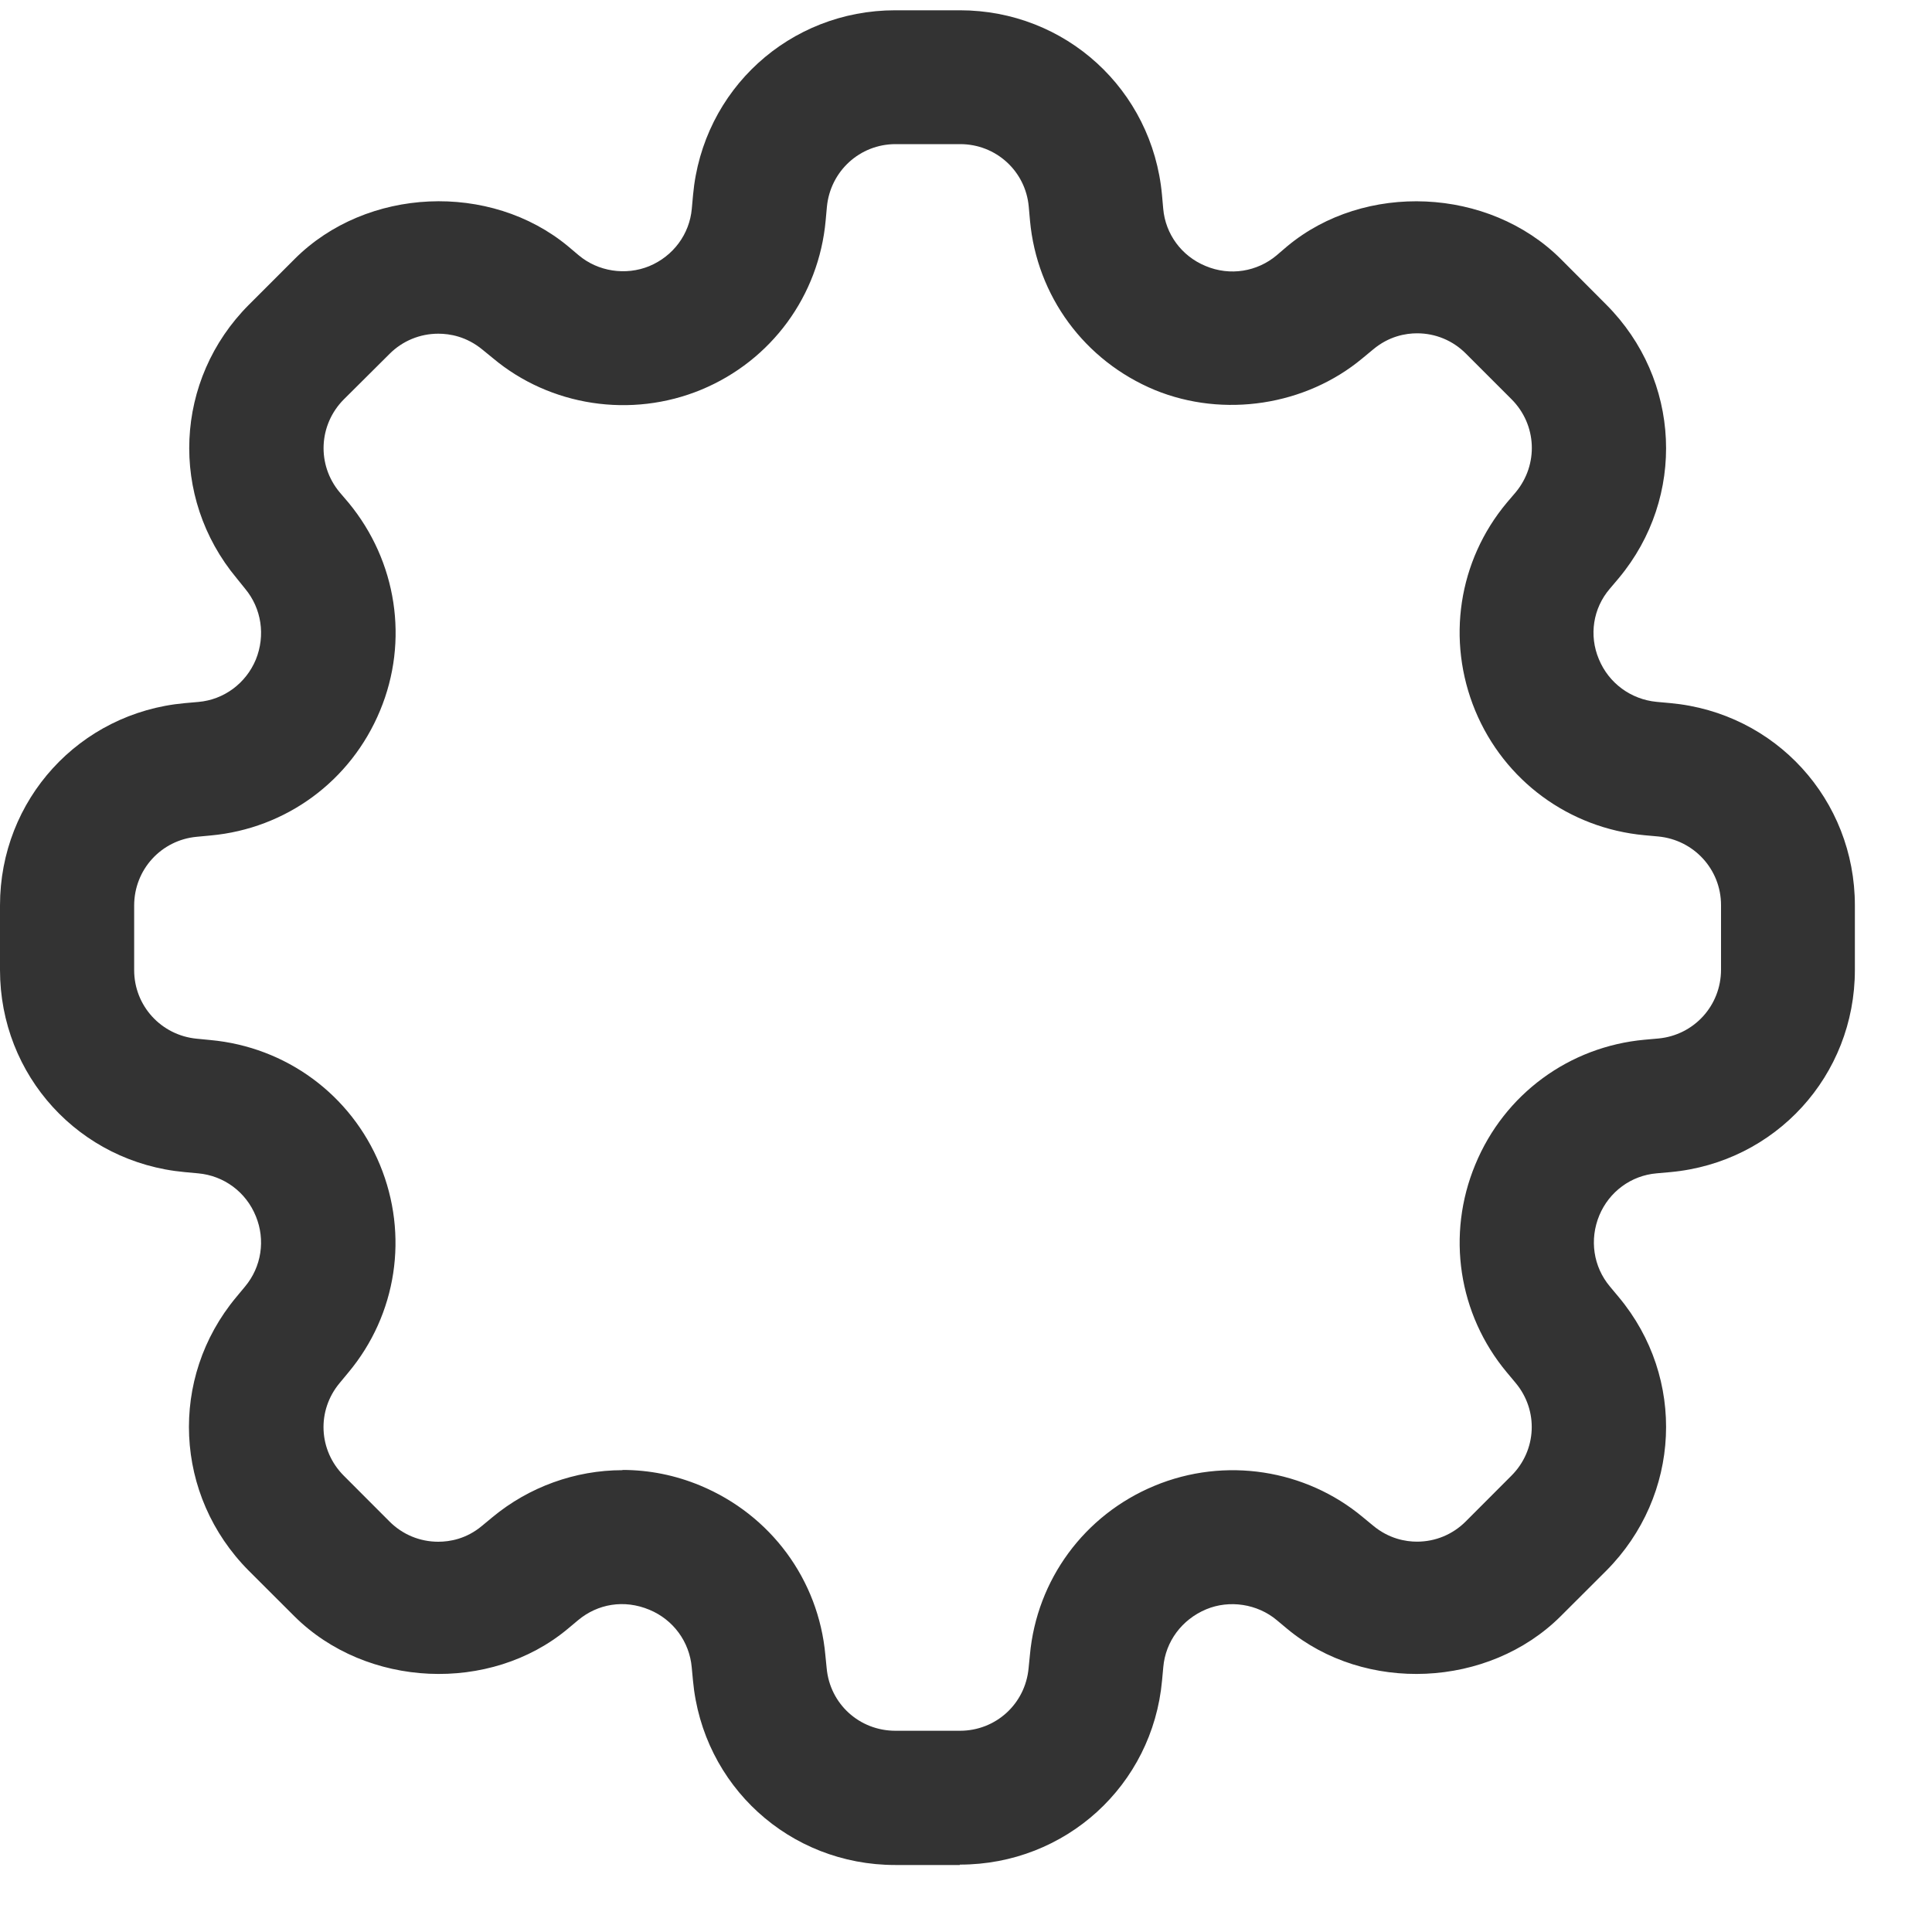
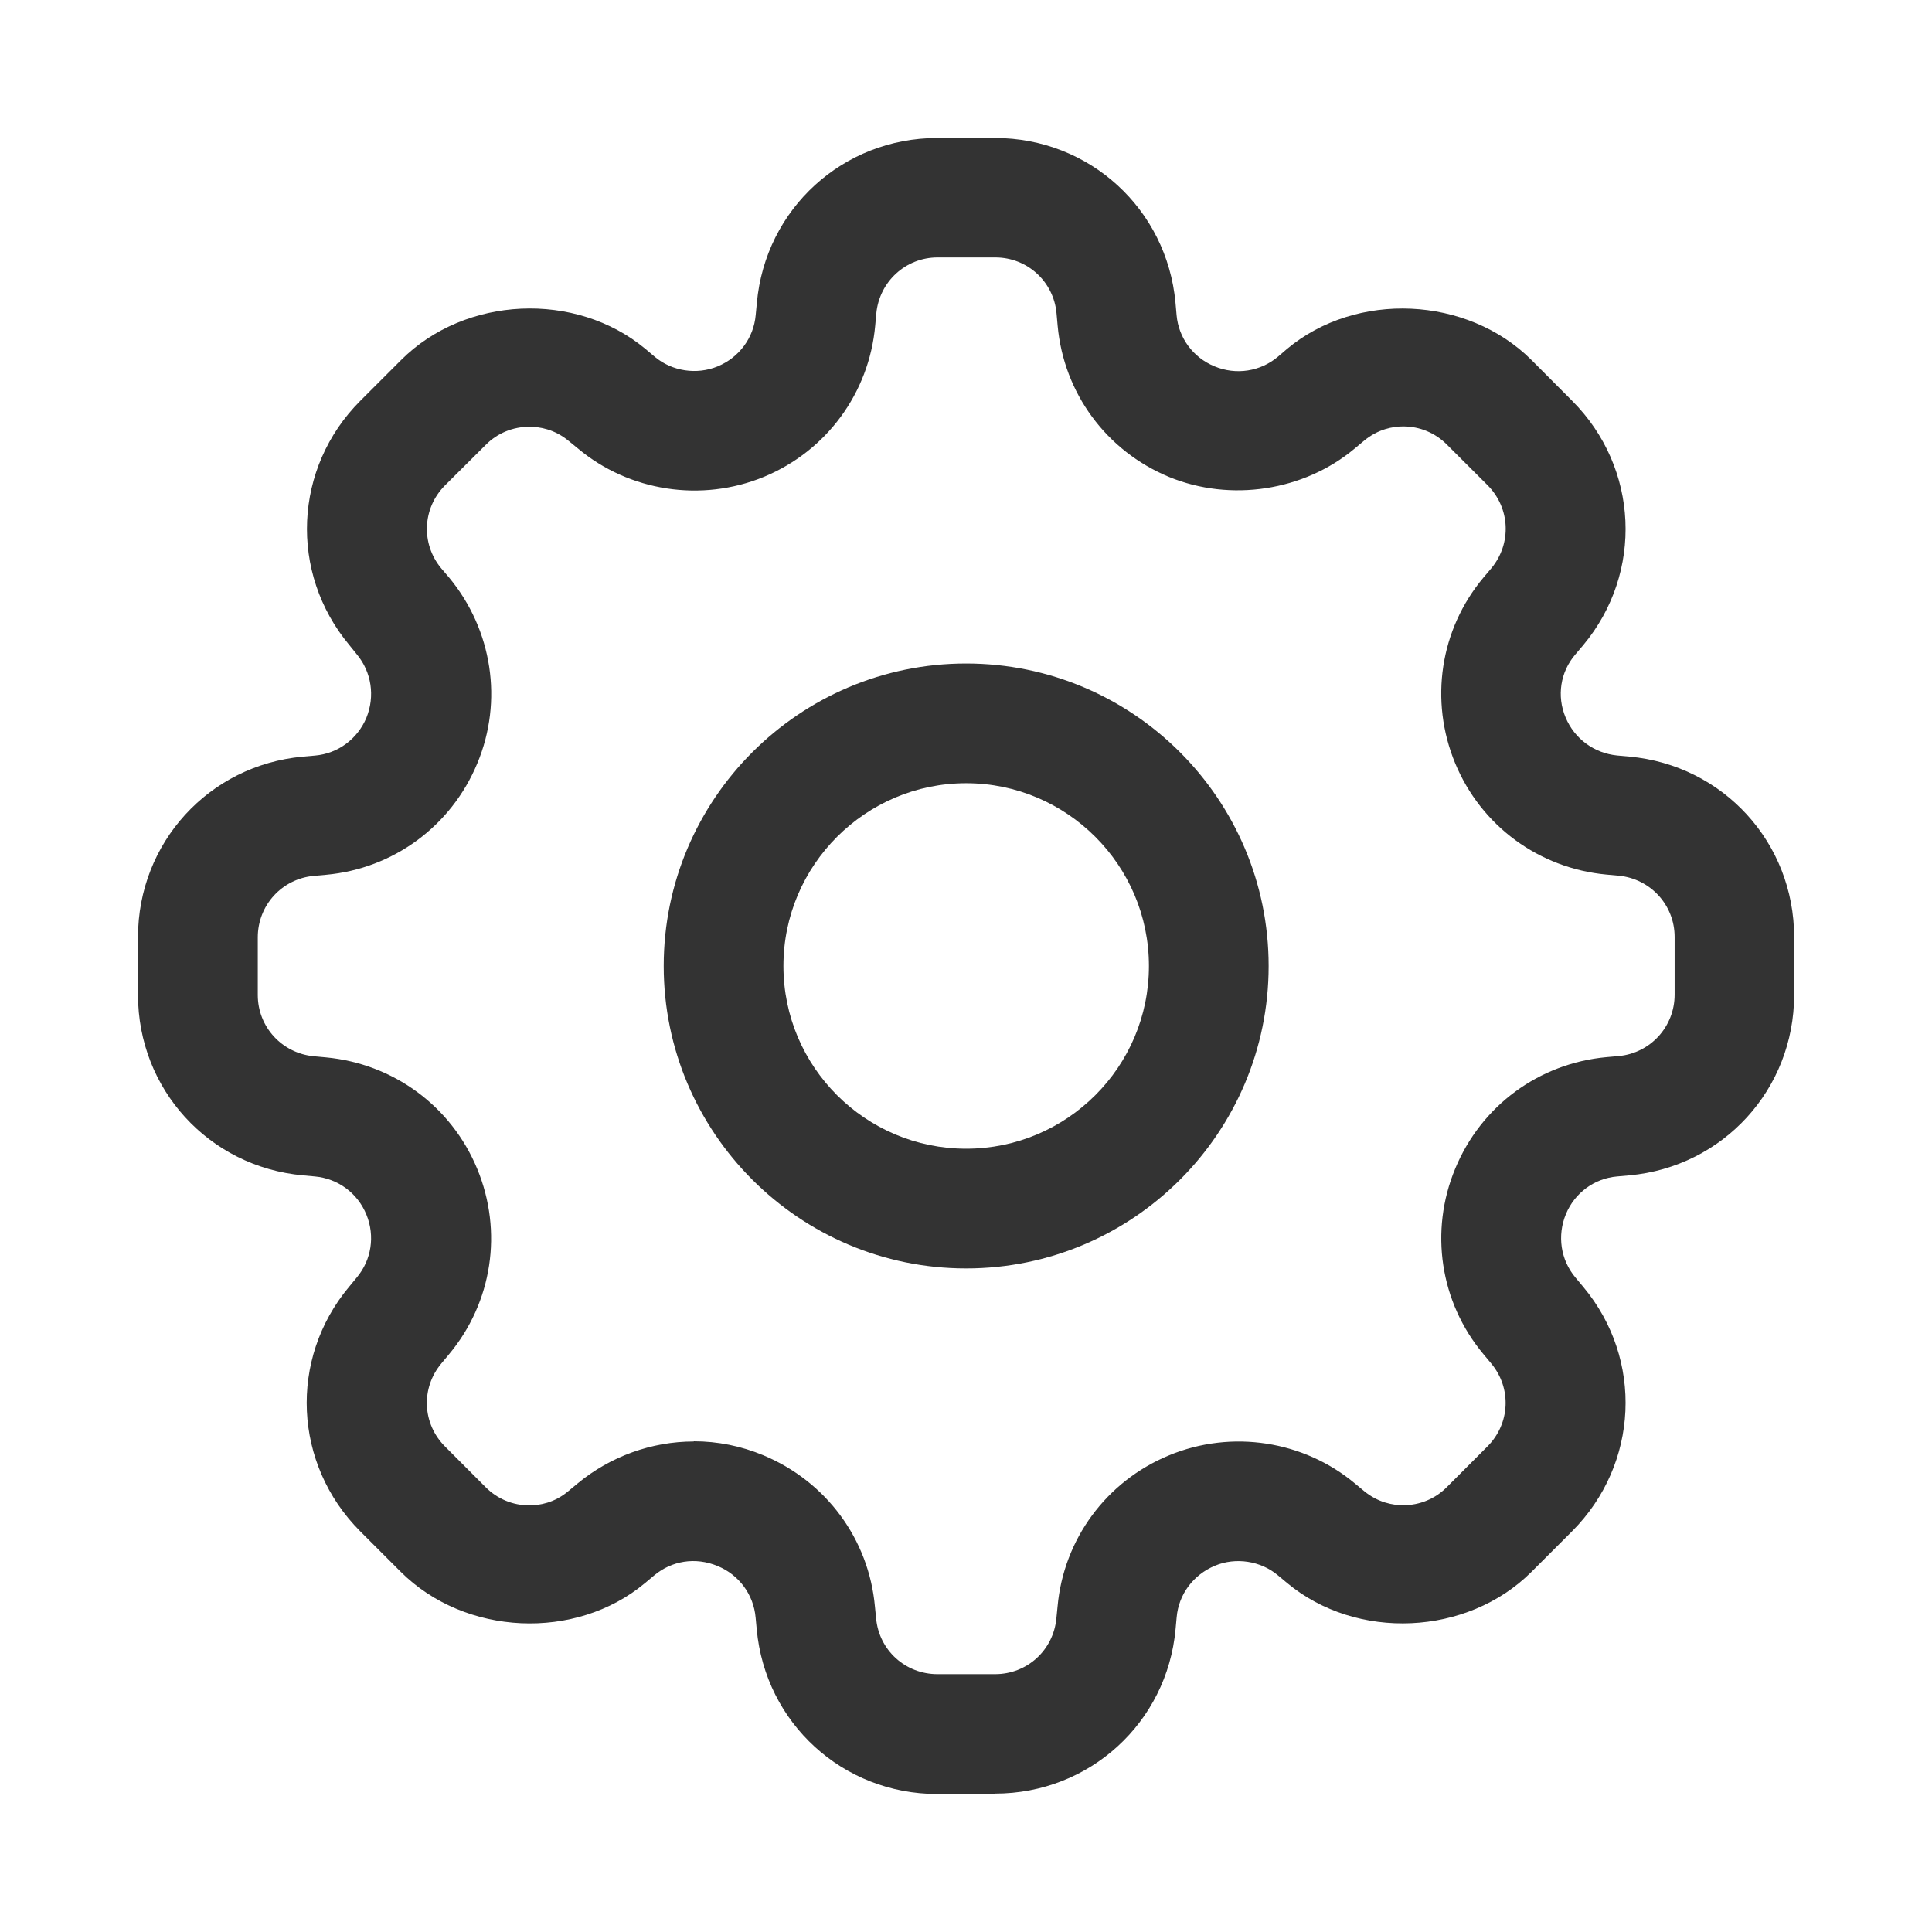
- <svg xmlns="http://www.w3.org/2000/svg" width="25" height="25" viewBox="0 0 25 25" fill="none">
-   <path d="M12.419 24.133H11.584C10.215 24.133 9.092 23.106 8.967 21.746L8.951 21.576C8.922 21.244 8.712 20.959 8.405 20.831C8.074 20.692 7.732 20.756 7.482 20.964L7.348 21.076C6.344 21.915 4.742 21.843 3.809 20.914L3.219 20.325C2.252 19.353 2.183 17.833 3.057 16.785L3.17 16.649C3.385 16.392 3.436 16.044 3.311 15.739C3.184 15.424 2.897 15.213 2.564 15.183L2.391 15.167C1.026 15.043 0 13.918 0 12.551V11.716C0 10.348 1.027 9.224 2.387 9.099L2.568 9.083C2.897 9.054 3.181 8.844 3.31 8.536C3.437 8.224 3.385 7.873 3.171 7.617L3.063 7.483C2.187 6.432 2.255 4.911 3.221 3.943L3.813 3.351C4.743 2.421 6.344 2.351 7.353 3.189L7.487 3.302C7.739 3.515 8.098 3.568 8.401 3.444C8.713 3.314 8.923 3.029 8.952 2.7L8.968 2.523C9.092 1.158 10.218 0.133 11.585 0.133H12.42C13.788 0.133 14.911 1.16 15.036 2.521L15.052 2.701C15.081 3.031 15.291 3.314 15.598 3.441C15.919 3.577 16.269 3.513 16.517 3.306L16.655 3.188C17.658 2.352 19.262 2.422 20.195 3.35L20.785 3.942C21.752 4.911 21.821 6.432 20.947 7.481L20.831 7.618C20.613 7.872 20.56 8.222 20.689 8.529C20.818 8.842 21.105 9.05 21.436 9.082L21.612 9.098C22.976 9.222 24.002 10.348 24.002 11.715V12.551C24.002 13.919 22.975 15.042 21.615 15.167L21.436 15.183C21.107 15.211 20.823 15.42 20.695 15.727C20.565 16.041 20.618 16.391 20.831 16.646L20.947 16.785C21.821 17.832 21.752 19.353 20.785 20.325L20.195 20.914C19.261 21.844 17.662 21.914 16.655 21.076L16.522 20.965C16.271 20.754 15.909 20.699 15.609 20.824C15.293 20.956 15.082 21.241 15.053 21.571L15.037 21.745C14.914 23.102 13.788 24.128 12.421 24.128L12.419 24.133ZM8.055 19.021C8.402 19.021 8.741 19.09 9.061 19.223C9.975 19.603 10.592 20.442 10.68 21.416L10.697 21.586C10.739 22.049 11.121 22.396 11.587 22.396H12.422C12.885 22.396 13.267 22.049 13.31 21.586L13.327 21.415C13.415 20.441 14.032 19.603 14.937 19.227C15.854 18.845 16.898 19.016 17.635 19.632L17.766 19.74C17.972 19.912 18.189 19.949 18.336 19.949C18.574 19.949 18.799 19.856 18.968 19.686L19.557 19.096C19.886 18.768 19.91 18.252 19.613 17.896L19.497 17.757C18.87 17.005 18.714 15.976 19.09 15.07C19.467 14.156 20.307 13.543 21.281 13.454L21.46 13.438C21.919 13.395 22.27 13.014 22.27 12.547V11.712C22.27 11.25 21.919 10.868 21.458 10.824L21.282 10.808C20.303 10.718 19.466 10.102 19.09 9.197C18.713 8.285 18.87 7.256 19.498 6.505L19.614 6.369C19.911 6.01 19.887 5.494 19.559 5.166L18.969 4.576C18.8 4.406 18.575 4.313 18.337 4.313C18.19 4.313 17.973 4.35 17.768 4.522L17.629 4.637C16.896 5.248 15.836 5.412 14.944 5.047C14.032 4.668 13.417 3.83 13.328 2.854L13.312 2.674C13.271 2.215 12.889 1.865 12.425 1.865H11.588C11.126 1.865 10.744 2.215 10.7 2.677L10.684 2.853C10.596 3.828 9.981 4.666 9.076 5.042C8.166 5.419 7.118 5.254 6.381 4.637L6.245 4.526C6.036 4.353 5.819 4.318 5.672 4.318C5.434 4.318 5.209 4.411 5.041 4.579L4.448 5.169C4.122 5.498 4.098 6.014 4.395 6.37L4.511 6.506C5.135 7.262 5.294 8.292 4.918 9.195C4.54 10.107 3.701 10.722 2.726 10.811L2.546 10.828C2.087 10.87 1.736 11.252 1.736 11.718V12.553C1.736 13.016 2.087 13.398 2.548 13.441L2.722 13.458C3.702 13.548 4.541 14.165 4.916 15.072C5.292 15.981 5.135 17.01 4.507 17.761L4.396 17.895C4.096 18.253 4.121 18.769 4.45 19.097L5.039 19.687C5.208 19.857 5.433 19.95 5.671 19.95C5.818 19.95 6.035 19.915 6.24 19.742L6.374 19.631C6.844 19.242 7.442 19.024 8.055 19.024V19.021Z" fill="#333333" />
+ <svg xmlns="http://www.w3.org/2000/svg" width="28" height="28" viewBox="0 0 28 28" fill="none">
+   <path d="M14.002 9.616C11.585 9.616 9.619 11.582 9.619 14C9.619 16.417 11.585 18.383 14.002 18.383C16.42 18.383 18.386 16.417 18.386 14C18.386 11.582 16.42 9.616 14.002 9.616ZM14.002 16.648C12.543 16.648 11.354 15.462 11.354 14C11.354 12.538 12.545 11.351 14.002 11.351C15.46 11.351 16.651 12.538 16.651 14C16.651 15.462 15.462 16.648 14.002 16.648V16.648Z" fill="#333333" />
+   <path d="M14.419 26H13.584C12.215 26 11.092 24.973 10.967 23.613L10.951 23.443C10.922 23.111 10.712 22.826 10.405 22.698C10.074 22.559 9.732 22.623 9.482 22.831L9.348 22.943C8.344 23.782 6.742 23.71 5.809 22.781L5.219 22.191C4.252 21.22 4.183 19.7 5.057 18.652L5.17 18.515C5.385 18.259 5.436 17.911 5.311 17.605C5.184 17.291 4.897 17.08 4.564 17.05L4.391 17.034C3.026 16.91 2 15.785 2 14.418V13.582C2 12.214 3.027 11.091 4.387 10.966L4.568 10.95C4.897 10.921 5.181 10.711 5.31 10.403C5.437 10.091 5.385 9.74 5.171 9.483L5.063 9.349C4.187 8.299 4.255 6.778 5.221 5.81L5.813 5.218C6.743 4.288 8.344 4.217 9.353 5.056L9.487 5.169C9.739 5.382 10.098 5.435 10.401 5.31C10.713 5.181 10.923 4.896 10.952 4.567L10.969 4.39C11.092 3.025 12.218 2 13.585 2H14.42C15.788 2 16.911 3.027 17.036 4.387L17.052 4.568C17.081 4.897 17.291 5.181 17.598 5.308C17.919 5.443 18.269 5.38 18.517 5.173L18.655 5.055C19.658 4.218 21.262 4.289 22.195 5.217L22.785 5.809C23.752 6.778 23.821 8.299 22.947 9.348L22.831 9.485C22.613 9.739 22.56 10.088 22.689 10.396C22.818 10.708 23.105 10.916 23.436 10.949L23.612 10.965C24.976 11.089 26.002 12.214 26.002 13.581V14.418C26.002 15.786 24.975 16.909 23.615 17.034L23.436 17.05C23.107 17.078 22.823 17.287 22.695 17.594C22.565 17.908 22.618 18.258 22.831 18.513L22.947 18.652C23.821 19.699 23.752 21.22 22.785 22.191L22.195 22.781C21.261 23.711 19.662 23.78 18.655 22.943L18.522 22.832C18.271 22.62 17.909 22.566 17.609 22.691C17.293 22.823 17.082 23.107 17.053 23.438L17.037 23.612C16.913 24.968 15.788 25.994 14.421 25.994L14.419 26ZM10.055 20.888C10.402 20.888 10.741 20.957 11.061 21.09C11.975 21.47 12.592 22.309 12.68 23.283L12.697 23.453C12.739 23.916 13.121 24.263 13.587 24.263H14.422C14.885 24.263 15.267 23.916 15.31 23.453L15.327 23.282C15.415 22.308 16.032 21.47 16.937 21.094C17.854 20.712 18.898 20.883 19.635 21.498L19.766 21.607C19.972 21.778 20.189 21.815 20.336 21.815C20.574 21.815 20.799 21.723 20.968 21.553L21.557 20.963C21.886 20.634 21.91 20.119 21.613 19.762L21.497 19.623C20.87 18.872 20.714 17.842 21.09 16.937C21.467 16.023 22.307 15.41 23.281 15.321L23.46 15.305C23.919 15.262 24.27 14.88 24.27 14.414V13.579C24.27 13.116 23.919 12.735 23.458 12.691L23.282 12.675C22.303 12.584 21.466 11.969 21.09 11.063C20.713 10.152 20.87 9.123 21.498 8.372L21.614 8.235C21.911 7.877 21.887 7.361 21.559 7.032L20.969 6.443C20.8 6.273 20.575 6.18 20.337 6.18C20.19 6.18 19.973 6.217 19.768 6.388L19.629 6.504C18.896 7.115 17.837 7.279 16.944 6.913C16.032 6.535 15.417 5.697 15.328 4.72L15.312 4.541C15.271 4.082 14.889 3.731 14.425 3.731H13.588C13.126 3.731 12.744 4.082 12.7 4.543L12.684 4.719C12.596 5.694 11.98 6.533 11.076 6.909C10.166 7.286 9.118 7.12 8.381 6.504L8.245 6.393C8.036 6.219 7.819 6.185 7.672 6.185C7.434 6.185 7.209 6.277 7.041 6.446L6.448 7.036C6.122 7.364 6.098 7.88 6.395 8.237L6.511 8.373C7.135 9.128 7.294 10.159 6.918 11.062C6.54 11.974 5.701 12.589 4.726 12.678L4.546 12.694C4.087 12.737 3.736 13.119 3.736 13.585V14.42C3.736 14.883 4.087 15.264 4.548 15.308L4.722 15.324C5.702 15.415 6.541 16.032 6.916 16.939C7.292 17.848 7.135 18.876 6.507 19.628L6.396 19.761C6.096 20.12 6.121 20.636 6.45 20.964L7.039 21.554C7.208 21.724 7.433 21.817 7.671 21.817C7.818 21.817 8.035 21.782 8.24 21.608L8.374 21.497C8.844 21.109 9.442 20.891 10.055 20.891V20.888Z" fill="#333333" />
</svg>
